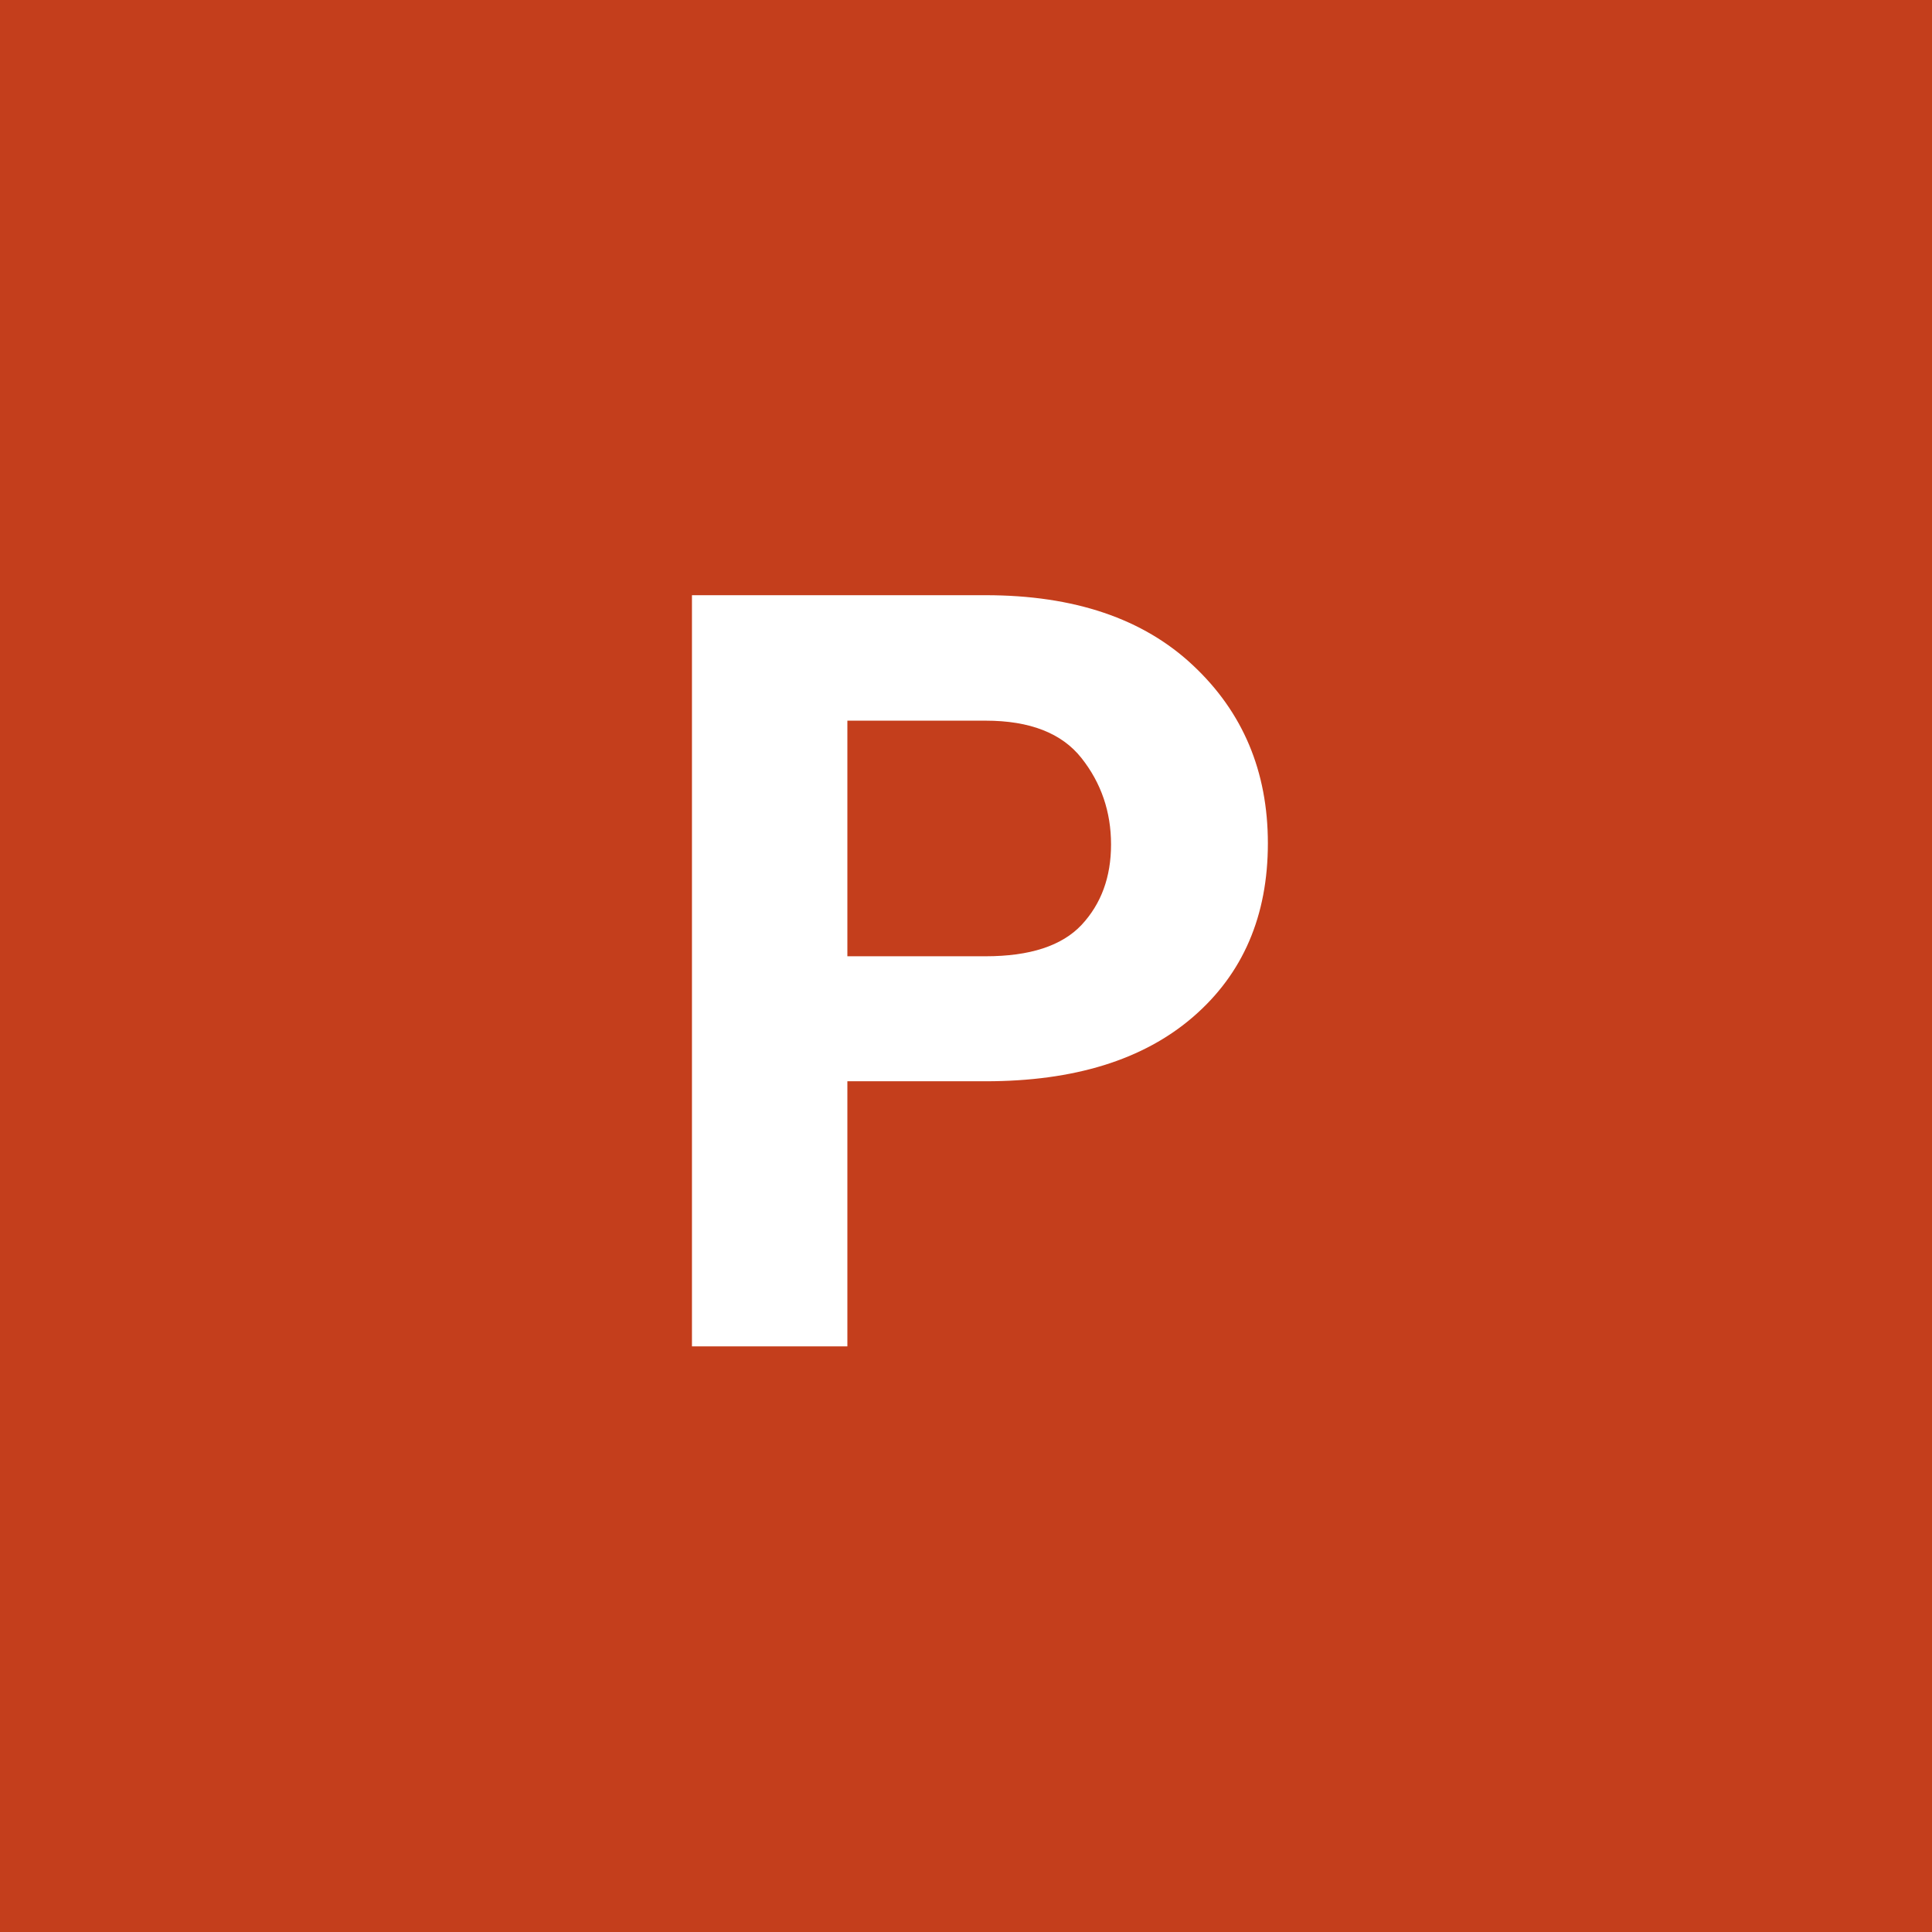
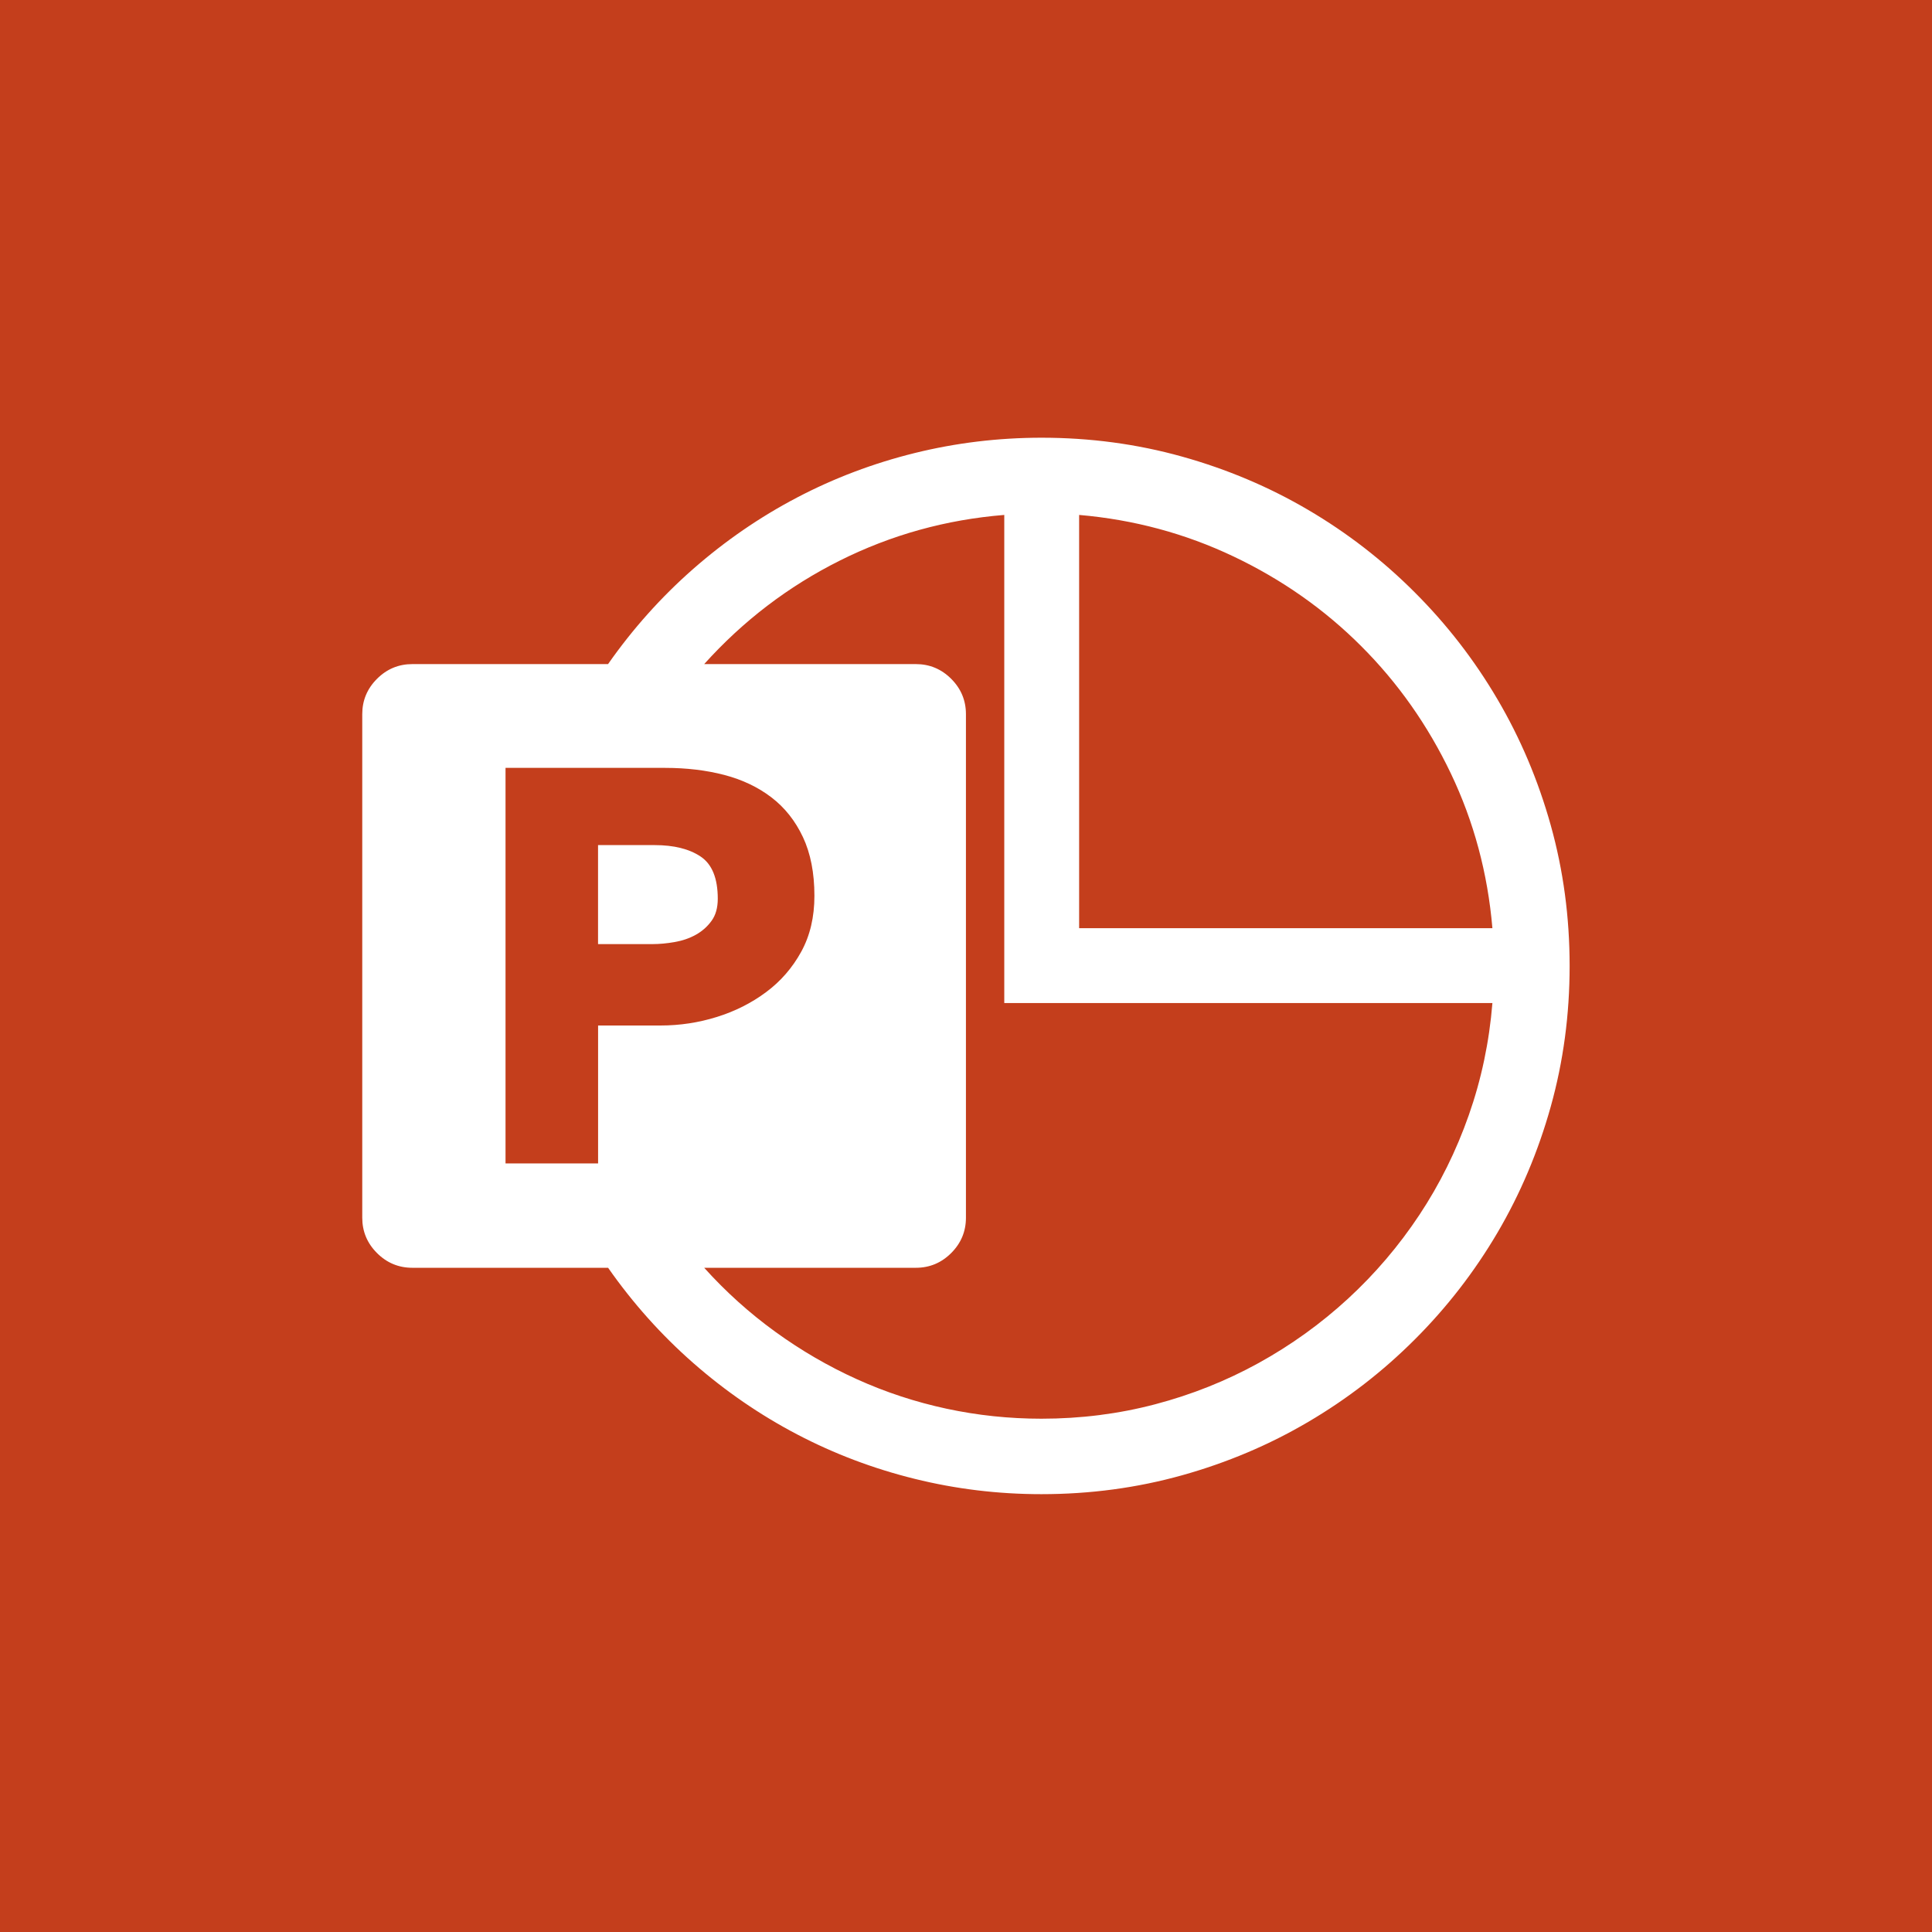
<svg xmlns="http://www.w3.org/2000/svg" viewBox="0 0 128 128">
  <rect width="128" height="128" fill="#C43E1C" />
-   <text x="64" y="89.2" text-anchor="middle" font-family="-apple-system,'Segoe UI',Roboto,Helvetica,Arial,sans-serif" font-weight="700" font-size="70" fill="#fff">P</text>
+   <path fill="#fff" transform="translate(24 24) scale(3.333)" d="M13.5 1.5q1.453 0 2.795.375t2.508 1.06t2.12 1.641q.956.955 1.641 2.121q.686 1.166 1.061 2.508T24 12t-.375 2.795t-1.06 2.508q-.686 1.166-1.641 2.12q-.955.956-2.121 1.641q-1.166.686-2.508 1.061T13.5 22.5q-1.29 0-2.52-.305q-1.23-.304-2.337-.884T6.58 19.893Q5.625 19.055 4.887 18H.997q-.411 0-.704-.293T0 17.004V6.996q0-.41.293-.703T.996 6h3.89q.739-1.055 1.694-1.893q.955-.837 2.063-1.418q1.107-.58 2.337-.884T13.5 1.5m.75 1.535v8.215h8.215q-.14-1.64-.826-3.076t-1.782-2.531q-1.095-1.096-2.537-1.782t-3.07-.826m-5.262 7.57q0-.68-.228-1.166q-.229-.486-.627-.79q-.399-.305-.938-.446q-.539-.14-1.172-.14H2.848v7.863h1.84v-2.742H5.93q.574 0 1.119-.17t.978-.493q.434-.322.698-.802t.263-1.114M13.5 21q1.172 0 2.262-.287t2.056-.82t1.776-1.278q.808-.744 1.418-1.664t.984-1.986q.375-1.067.469-2.227h-9.703V3.035q-1.735.14-3.27.908T6.797 6h4.207q.41 0 .703.293t.293.703v10.008q0 .41-.293.703t-.703.293H6.797q.644.715 1.412 1.271q.768.557 1.623.944t1.781.586T13.5 21M5.812 9.598q.575 0 .915.228q.34.229.34.838q0 .27-.124.44q-.123.17-.31.275q-.188.105-.422.146t-.445.041H4.687V9.598Z" />
</svg>
